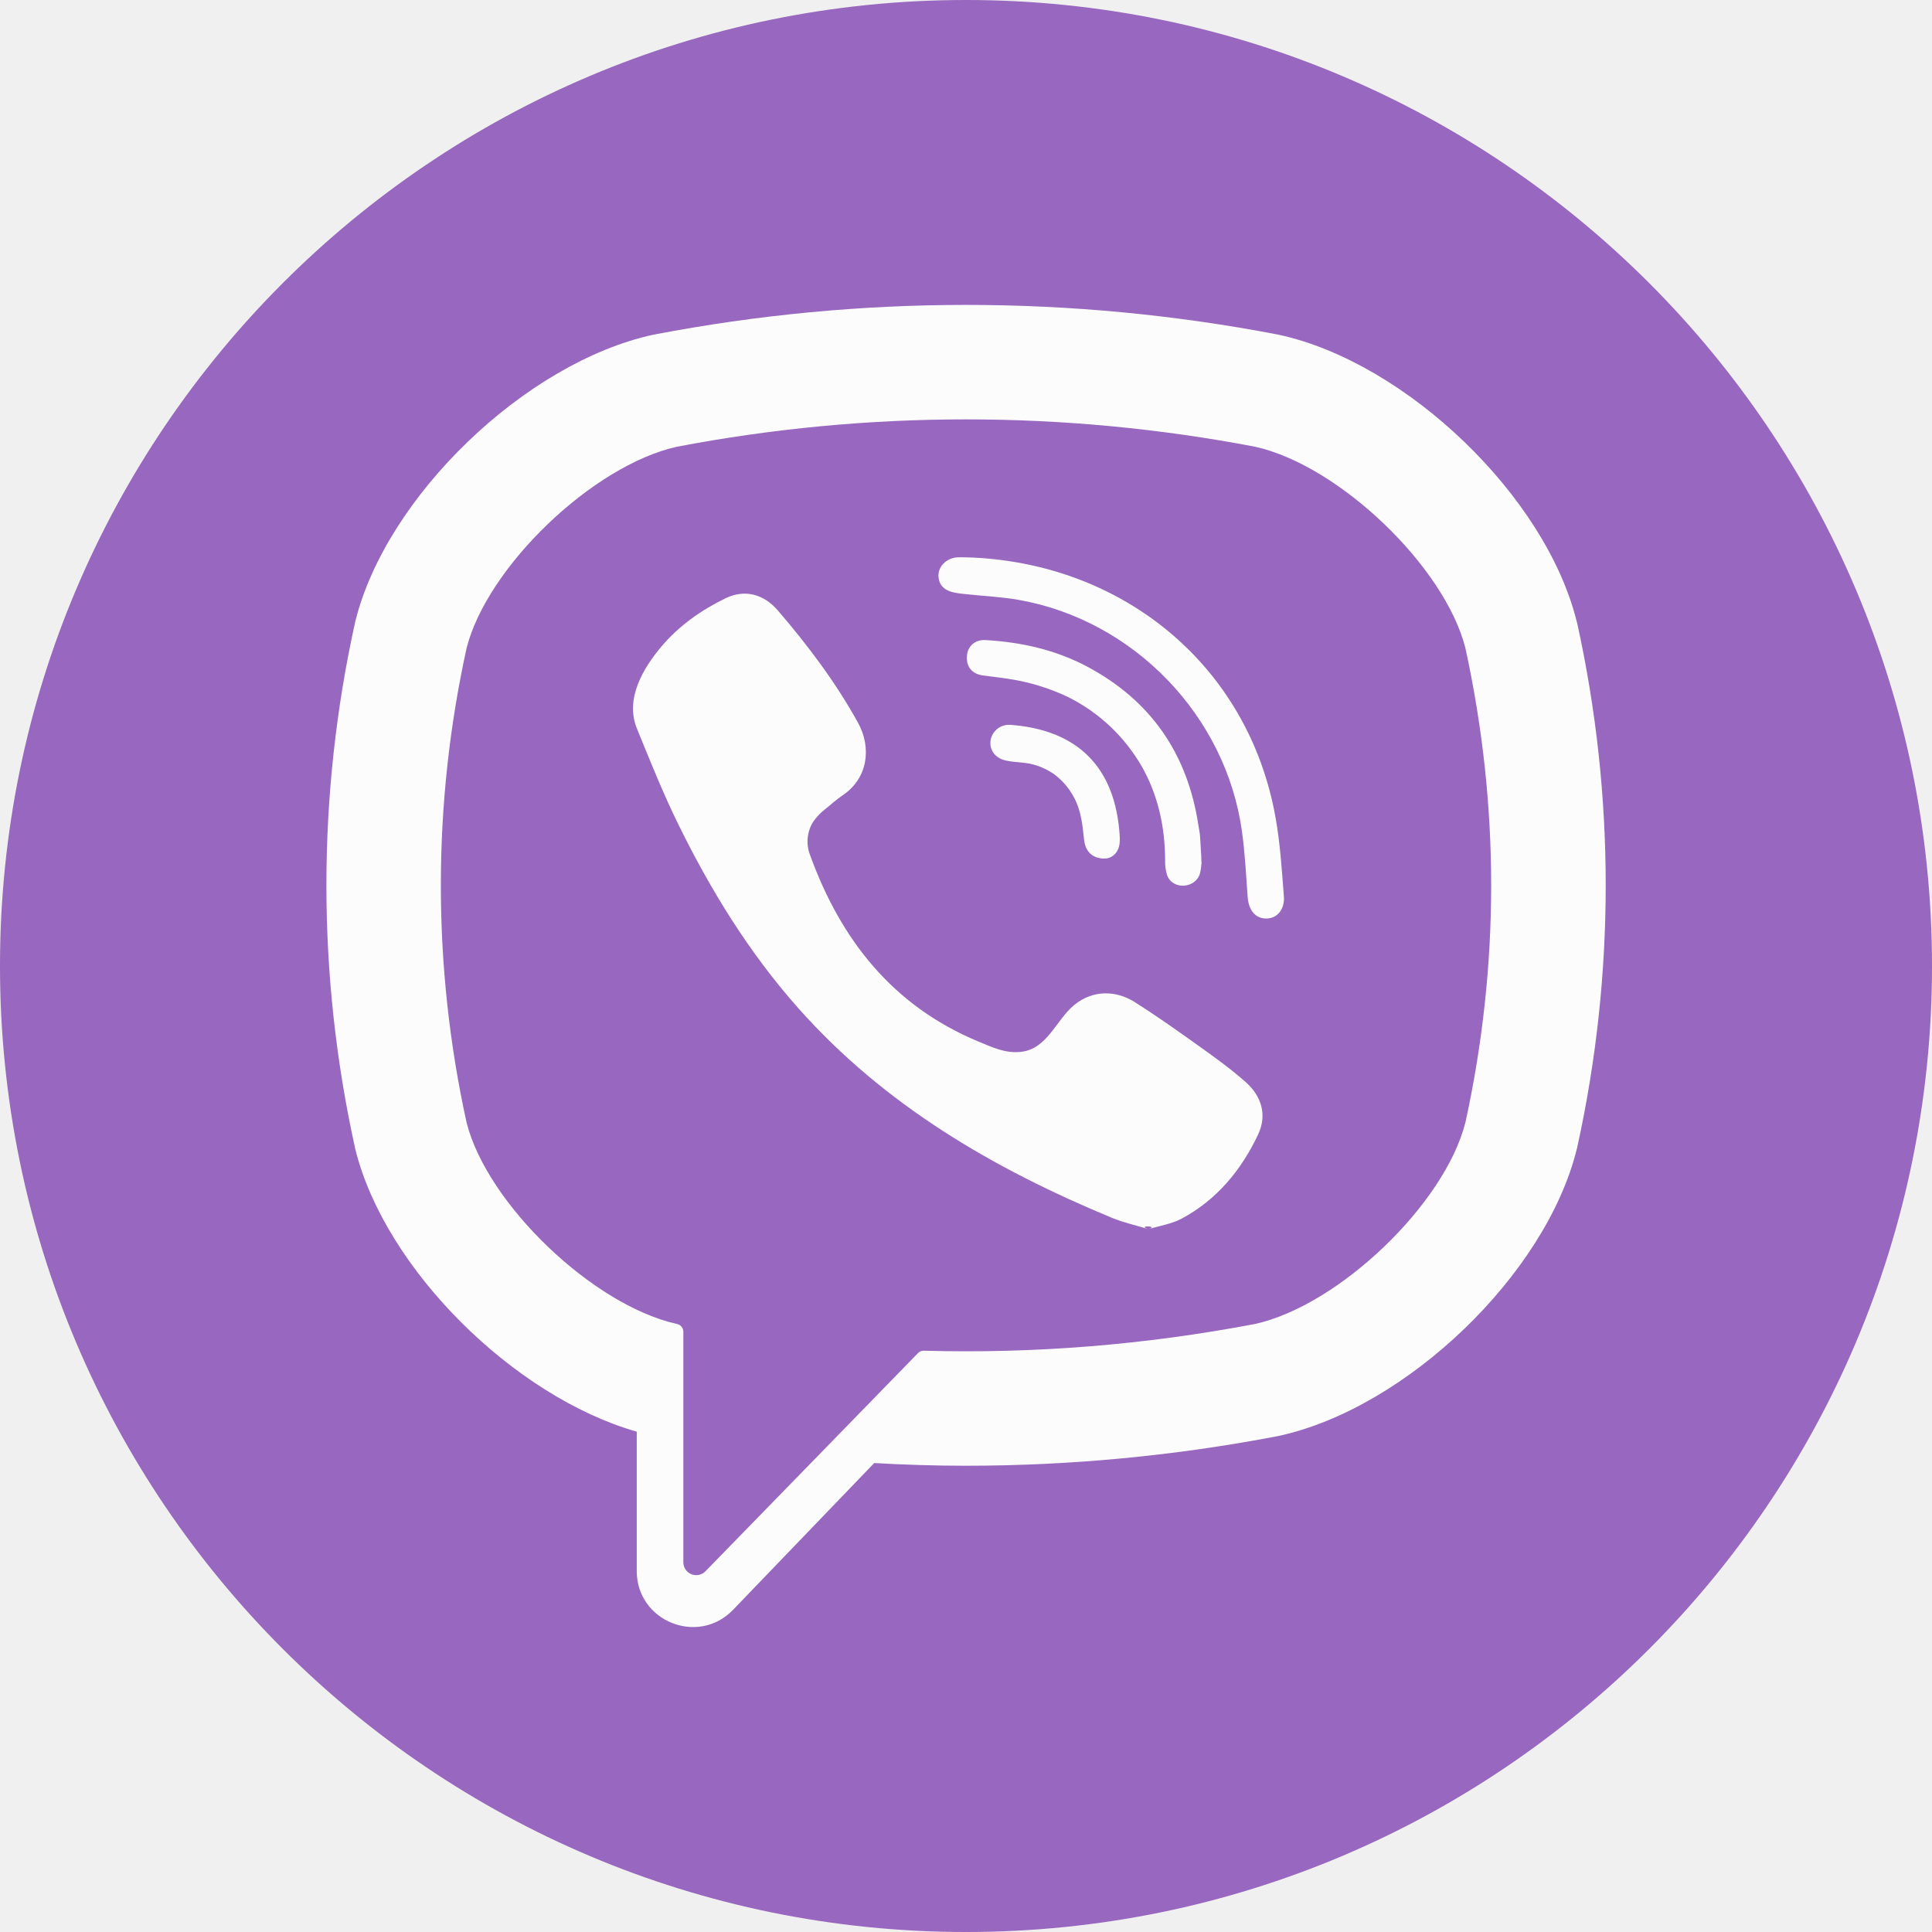
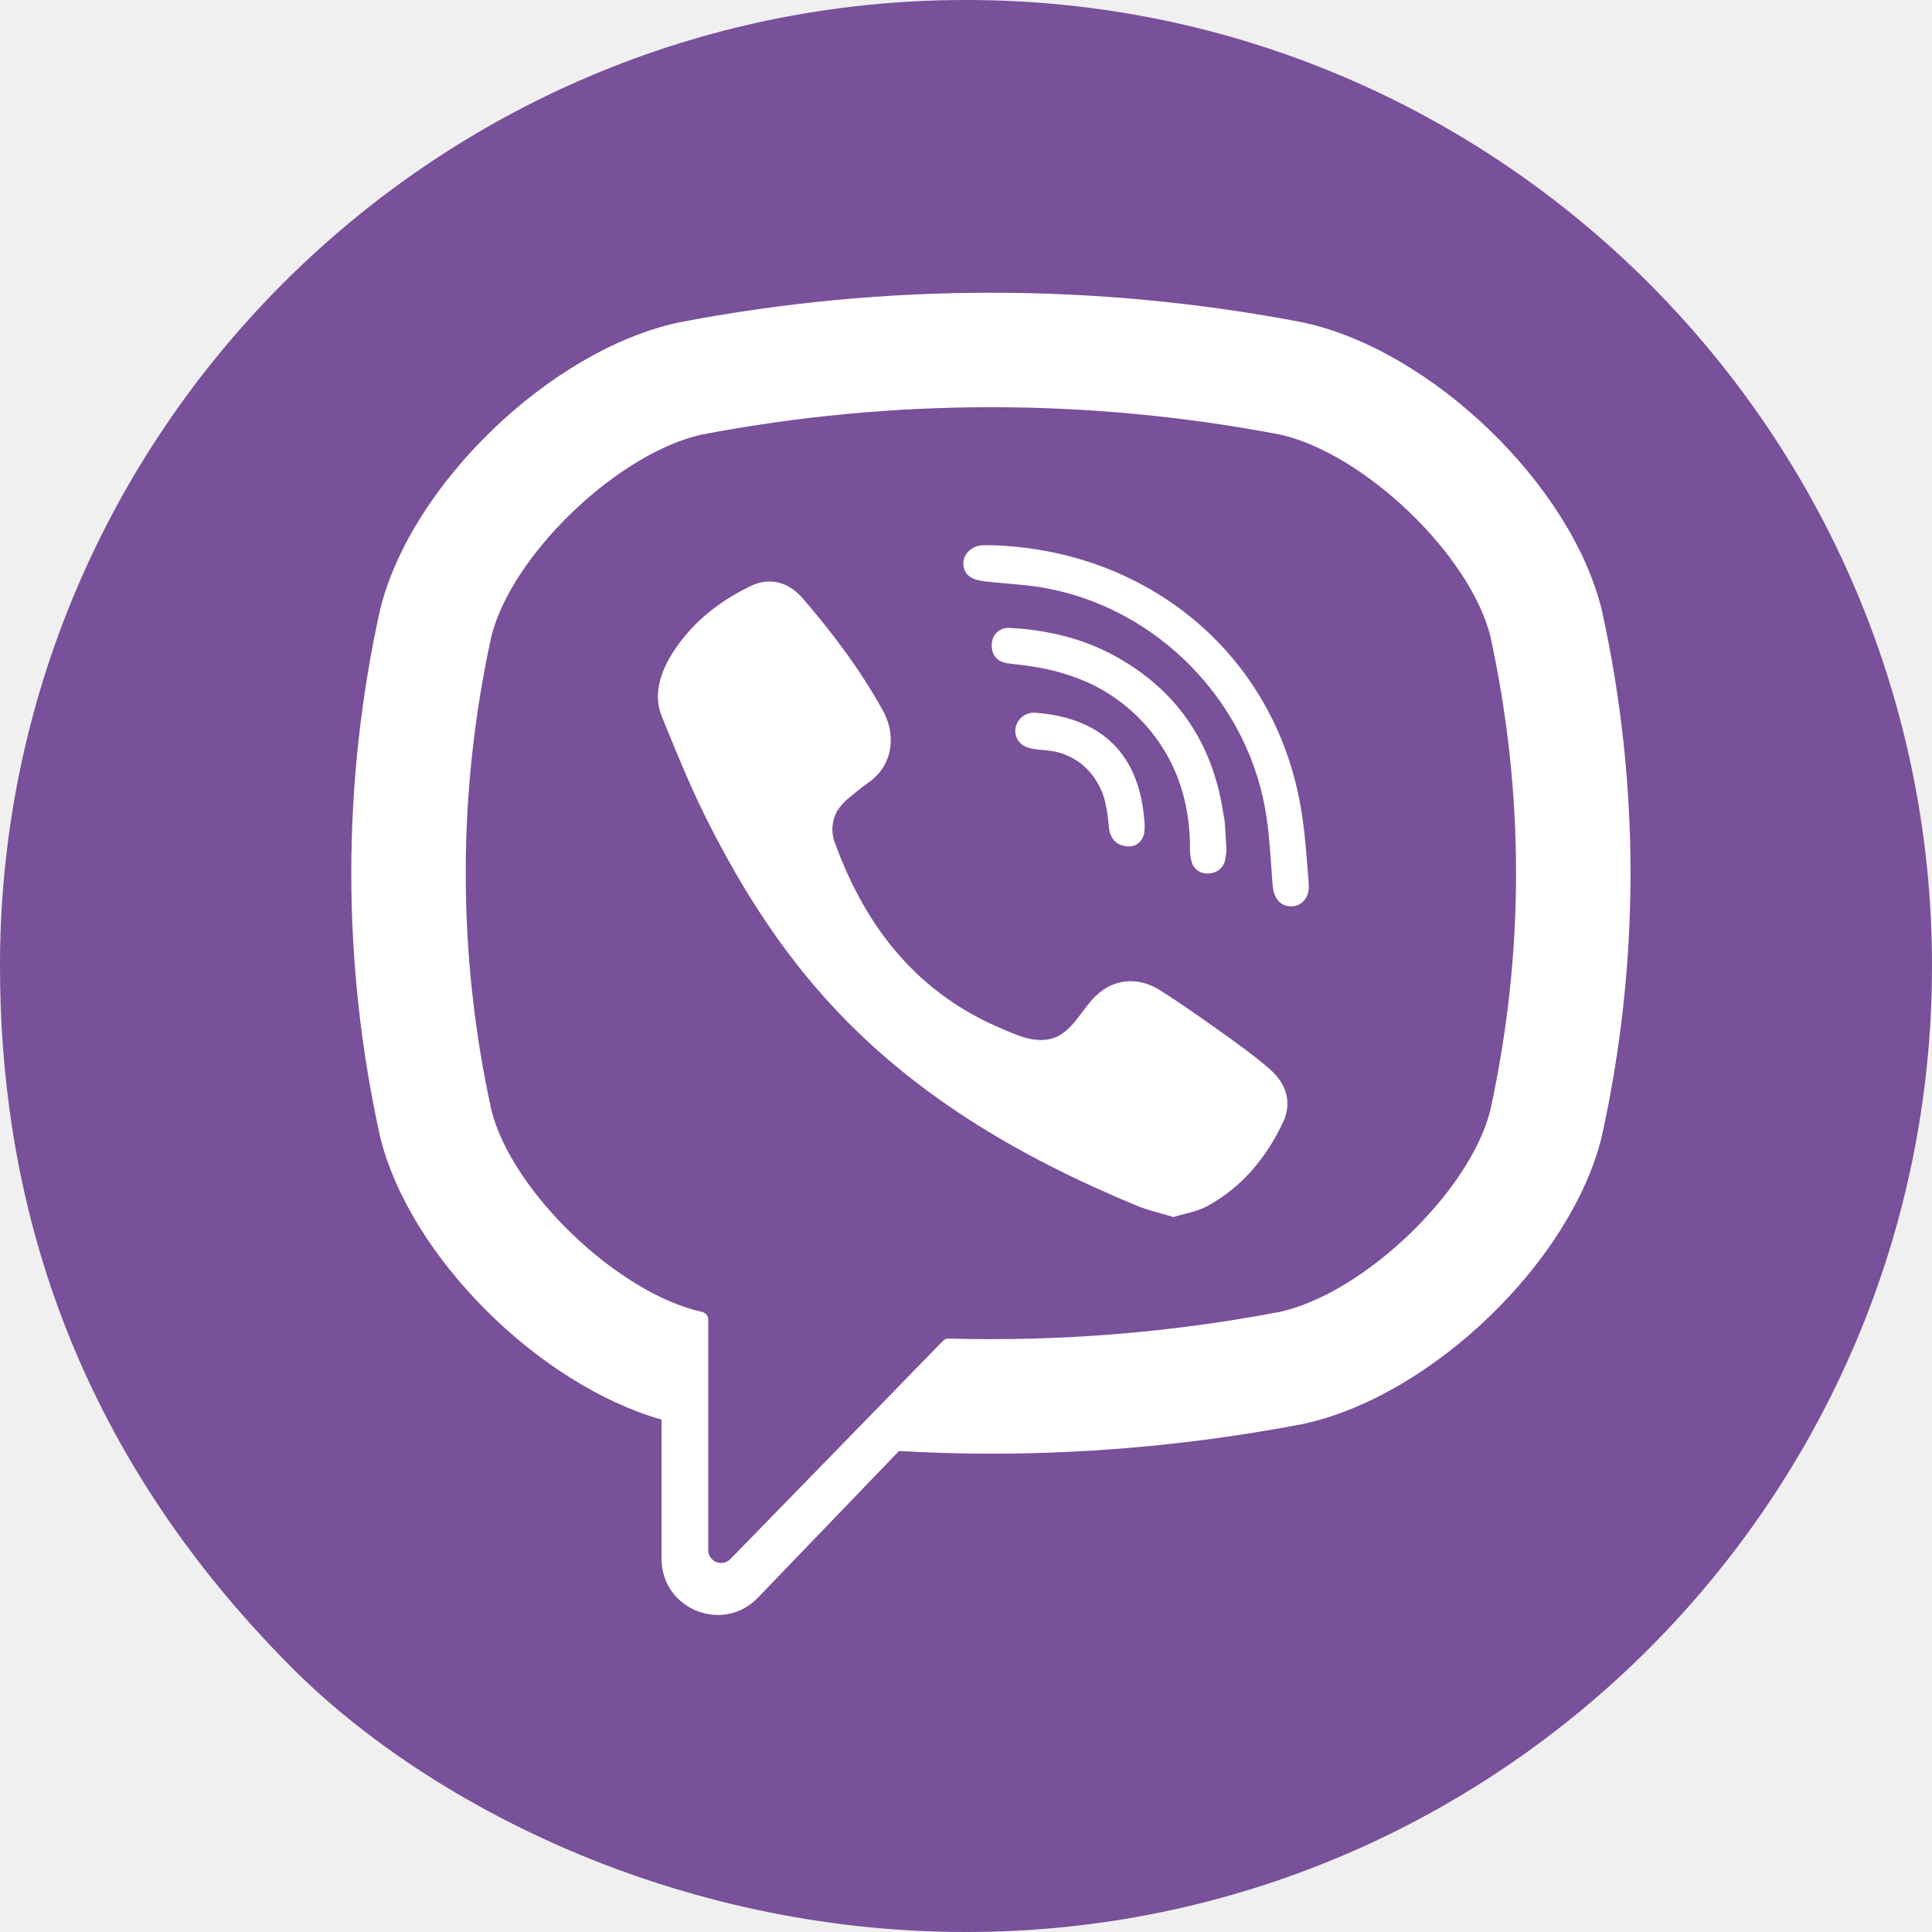
<svg xmlns="http://www.w3.org/2000/svg" width="33" height="33" fill="none">
-   <mask id="a" maskUnits="userSpaceOnUse" x="0" y="0" width="33" height="33">
-     <rect width="33" height="33" rx="16.5" fill="#C4C4C4" />
-   </mask>
-   <g mask="url(#a)">
-     <path d="M33 0H0v33h33V0z" fill="#7D3DAF" />
-     <path d="M26.937 10.637l-.007-.026c-.527-2.13-2.904-4.418-5.086-4.893l-.025-.005a28.263 28.263 0 00-10.638 0l-.026.005C8.974 6.193 6.597 8.48 6.07 10.61l-.006.026a20.823 20.823 0 000 8.97l.006.027c.506 2.04 2.705 4.221 4.806 4.821v2.38c0 .86 1.05 1.283 1.646.662l2.41-2.506c.523.03 1.046.046 1.57.046a28.32 28.32 0 005.318-.505l.025-.005c2.182-.476 4.559-2.762 5.086-4.893l.007-.026a20.823 20.823 0 000-8.97zm-1.908 8.539c-.352 1.39-2.156 3.119-3.59 3.438-1.877.357-3.768.51-5.658.457a.134.134 0 00-.1.04l-1.76 1.807-1.872 1.921a.22.22 0 01-.377-.151v-3.94a.136.136 0 00-.11-.134h-.002c-1.434-.32-3.237-2.048-3.59-3.438a18.896 18.896 0 010-8.107c.353-1.39 2.157-3.119 3.59-3.438a26.324 26.324 0 019.88 0c1.434.319 3.237 2.047 3.59 3.438.587 2.69.587 5.417 0 8.107z" fill="#fff" />
-     <path d="M19.619 20.995c-.22-.067-.43-.112-.625-.193-2.022-.838-3.882-1.92-5.356-3.579-.838-.943-1.494-2.008-2.048-3.135-.263-.534-.485-1.09-.71-1.641-.207-.503.097-1.023.416-1.402.3-.356.686-.628 1.103-.829.326-.156.648-.066.886.21.514.598.987 1.225 1.37 1.918.236.426.17.947-.256 1.236-.103.07-.198.153-.294.233a.963.963 0 00-.223.235.642.642 0 00-.043.564c.526 1.446 1.413 2.57 2.868 3.176.233.097.467.21.735.178.45-.052.595-.545.91-.803.308-.251.701-.255 1.033-.045.331.21.653.435.972.663.314.224.626.442.915.697.278.245.374.566.218.899-.287.608-.704 1.115-1.306 1.438-.17.091-.373.121-.565.18.192-.059-.22-.067 0 0zM16.506 9.52c2.644.074 4.816 1.829 5.281 4.443.08.445.108.9.143 1.353.015.19-.093.37-.298.373-.212.003-.307-.175-.321-.365-.027-.376-.046-.754-.098-1.127-.274-1.97-1.845-3.6-3.805-3.949-.295-.053-.597-.066-.896-.098-.189-.02-.436-.031-.478-.266-.035-.197.131-.354.319-.364.05-.003.102 0 .153 0-.051 0 2.644.074 0 0z" fill="#fff" />
-     <path d="M20.524 14.729c-.004.033-.007.11-.026.184-.07.265-.473.298-.565.03a.8.8 0 01-.032-.255c-.001-.56-.123-1.12-.405-1.607a2.99 2.99 0 00-1.254-1.176 3.605 3.605 0 00-1-.307c-.15-.025-.303-.04-.454-.061-.183-.026-.282-.143-.273-.324.008-.169.132-.29.317-.28.607.034 1.193.165 1.732.45 1.097.582 1.724 1.499 1.907 2.723.008.056.021.11.026.166.01.138.016.276.027.457-.01-.181-.004.033 0 0z" fill="#fff" />
-     <path d="M18.88 14.665c-.222.004-.34-.119-.363-.321-.016-.142-.028-.285-.062-.423a1.188 1.188 0 00-.438-.688 1.14 1.14 0 00-.358-.172c-.162-.047-.33-.034-.492-.074-.176-.043-.274-.185-.246-.35a.318.318 0 01.335-.256c1.026.074 1.758.604 1.863 1.811.007.085.016.175-.003.257-.032.14-.136.21-.236.216.1-.007-.222.004 0 0z" fill="#fff" />
-   </g>
+   <path d="M16.504 0h-.008C7.398 0 0 7.4 0 16.5c0 3.61 1 8 5 12 2.284 2.284 6.5 4.5 11.504 4.5C25.602 33 33 25.598 33 16.5 33 7.402 25.602 0 16.504 0z" fill="#79509A" />
+   <path d="M27.362 10.43l-.006-.026c-.528-2.131-2.904-4.418-5.087-4.894l-.024-.005a28.263 28.263 0 00-10.639 0l-.025.005c-2.182.476-4.559 2.763-5.086 4.894l-.006.026a20.823 20.823 0 000 8.97l.006.026c.505 2.04 2.704 4.222 4.805 4.822v2.379c0 .86 1.05 1.284 1.646.662l2.41-2.505c.523.03 1.046.046 1.57.046 1.776 0 3.554-.168 5.319-.505l.024-.005c2.183-.476 4.56-2.763 5.087-4.894l.006-.026a20.823 20.823 0 000-8.97zm-1.907 8.538c-.352 1.39-2.157 3.12-3.59 3.439a26.35 26.35 0 01-5.66.457.134.134 0 00-.1.04c-.267.276-1.759 1.807-1.759 1.807l-1.872 1.92a.22.22 0 01-.377-.15V22.54a.136.136 0 00-.11-.133h-.002c-1.433-.32-3.237-2.048-3.59-3.439a18.897 18.897 0 010-8.107c.353-1.39 2.157-3.119 3.59-3.438a26.324 26.324 0 019.88 0c1.434.32 3.238 2.048 3.59 3.438.587 2.69.587 5.417 0 8.107z" fill="#fff" />
+   <path d="M20.044 20.788c-.22-.067-.43-.112-.625-.193-2.022-.839-3.882-1.921-5.356-3.58-.838-.943-1.494-2.008-2.048-3.134-.263-.535-.485-1.09-.71-1.642-.206-.503.097-1.023.416-1.402.3-.355.686-.628 1.103-.828.326-.157.648-.067.886.21.515.597.988 1.225 1.37 1.917.236.426.171.947-.255 1.237-.104.07-.199.153-.295.232a.967.967 0 00-.223.235.642.642 0 00-.043.565c.527 1.445 1.413 2.57 2.869 3.175.233.097.466.21.735.179.449-.053.595-.546.91-.803.307-.252.7-.255 1.032-.045.331.21.653.435.972.662.314.224.626.443.916.697.278.245.373.567.217.9-.287.608-.704 1.114-1.306 1.438-.17.09-.373.12-.565.18-.22-.067.192-.06 0 0zM16.931 9.313c2.644.074 4.816 1.828 5.281 4.442.08.446.108.901.143 1.353.015.19-.093.371-.298.373-.212.003-.307-.174-.32-.364-.028-.377-.047-.755-.099-1.128-.274-1.97-1.844-3.599-3.805-3.949-.295-.052-.597-.066-.895-.097-.19-.02-.437-.032-.479-.266-.035-.197.131-.354.319-.364.05-.003.102 0 .153 0 2.644.074-.05 0 0 0z" fill="#fff" />
+   <path d="M20.95 14.521c-.005.033-.008.111-.027.184-.07.266-.472.299-.565.031a.8.8 0 01-.032-.256c0-.56-.123-1.12-.405-1.606a2.99 2.99 0 00-1.254-1.177 3.601 3.601 0 00-1-.307c-.15-.025-.302-.04-.454-.06-.183-.026-.281-.143-.273-.324a.284.284 0 01.317-.28c.607.034 1.193.165 1.732.45 1.097.581 1.724 1.498 1.907 2.723.008.055.022.11.026.166.01.137.017.275.027.456-.004.033-.01-.18 0 0z" fill="#fff" />
+   <path d="M19.305 14.457c-.221.004-.34-.118-.363-.32-.015-.142-.028-.286-.062-.423a1.189 1.189 0 00-.438-.688 1.145 1.145 0 00-.358-.173c-.162-.047-.33-.034-.492-.073-.176-.043-.273-.186-.245-.35a.318.318 0 01.335-.256c1.025.074 1.757.604 1.862 1.81.007.086.016.176-.003.257-.032.14-.136.21-.236.216-.221.004.1-.006 0 0z" fill="#fff" />
</svg>
